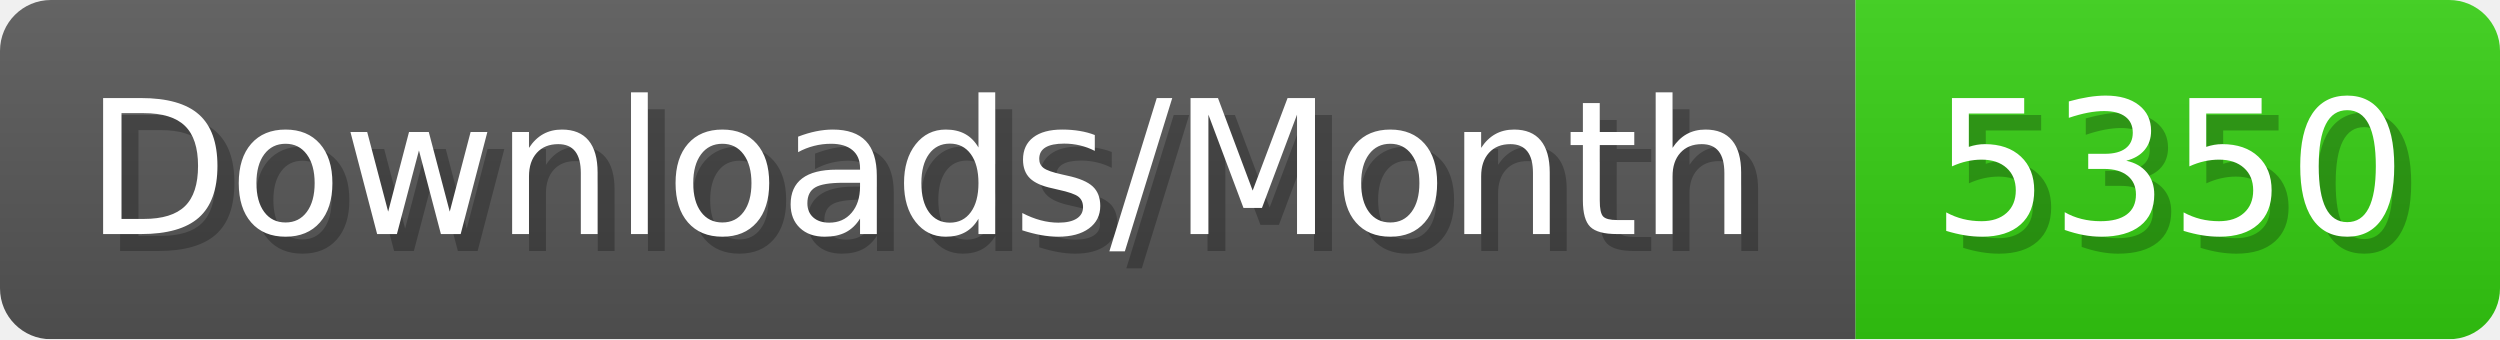
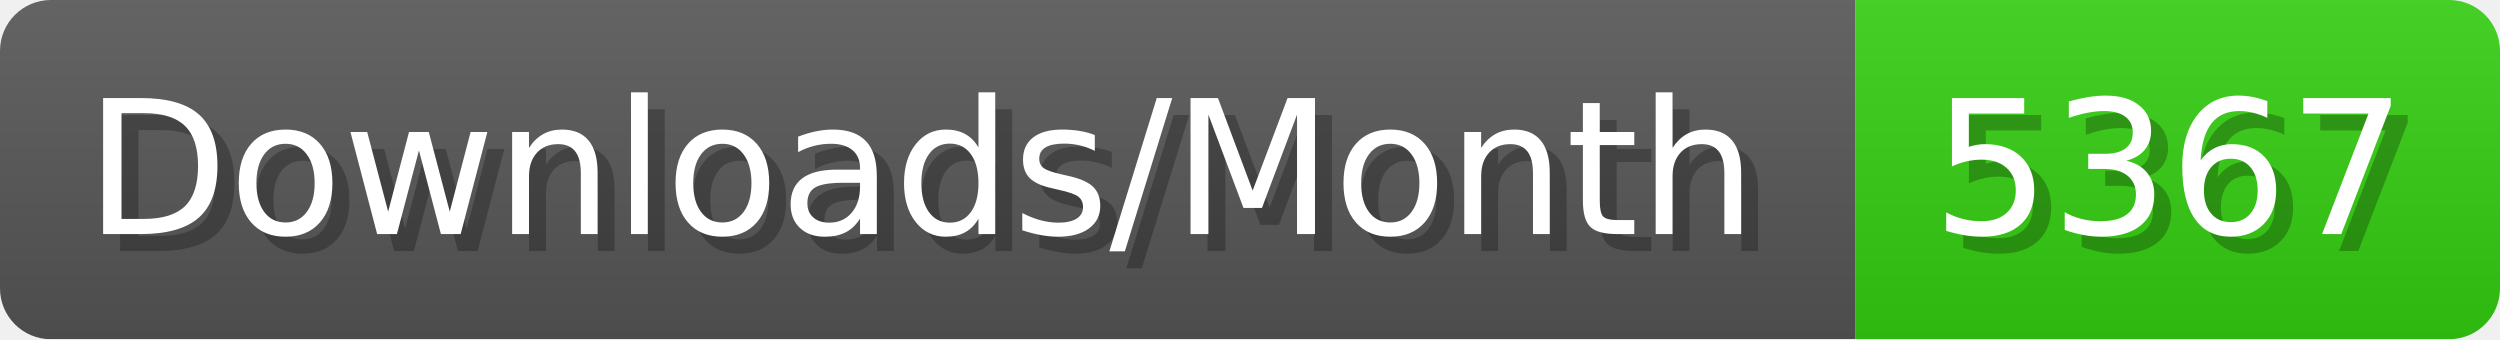
- <svg xmlns="http://www.w3.org/2000/svg" width="147.4" height="20" viewBox="0 0 1474 200" role="img" aria-label="Downloads/Month: 5350">
+ <svg xmlns="http://www.w3.org/2000/svg" width="147.4" height="20" viewBox="0 0 1474 200" role="img" aria-label="Downloads/Month: 5367">
  <linearGradient id="YlXUI" x2="0" y2="100%">
    <stop offset="0" stop-opacity=".1" stop-color="#EEE" />
    <stop offset="1" stop-opacity=".1" />
  </linearGradient>
  <mask id="JHhop">
    <rect width="1474" height="200" rx="30" fill="#FFF" />
  </mask>
  <g mask="url(#JHhop)">
    <rect width="1094" height="200" fill="#555" />
    <rect width="380" height="200" fill="#3C1" x="1094" />
    <rect width="1474" height="200" fill="url(#YlXUI)" />
  </g>
  <g aria-hidden="true" fill="#fff" text-anchor="start" font-family="Verdana,DejaVu Sans,sans-serif" font-size="110">
    <text x="60" y="148" textLength="994" fill="#000" opacity="0.25">Downloads/Month</text>
    <text x="50" y="138" textLength="994">Downloads/Month</text>
-     <text x="1149" y="148" textLength="280" fill="#000" opacity="0.25">5350</text>
-     <text x="1139" y="138" textLength="280">5350</text>
+     <text x="1149" y="148" textLength="280" fill="#000" opacity="0.25">5367</text>
+     <text x="1139" y="138" textLength="280">5367</text>
  </g>
</svg>
